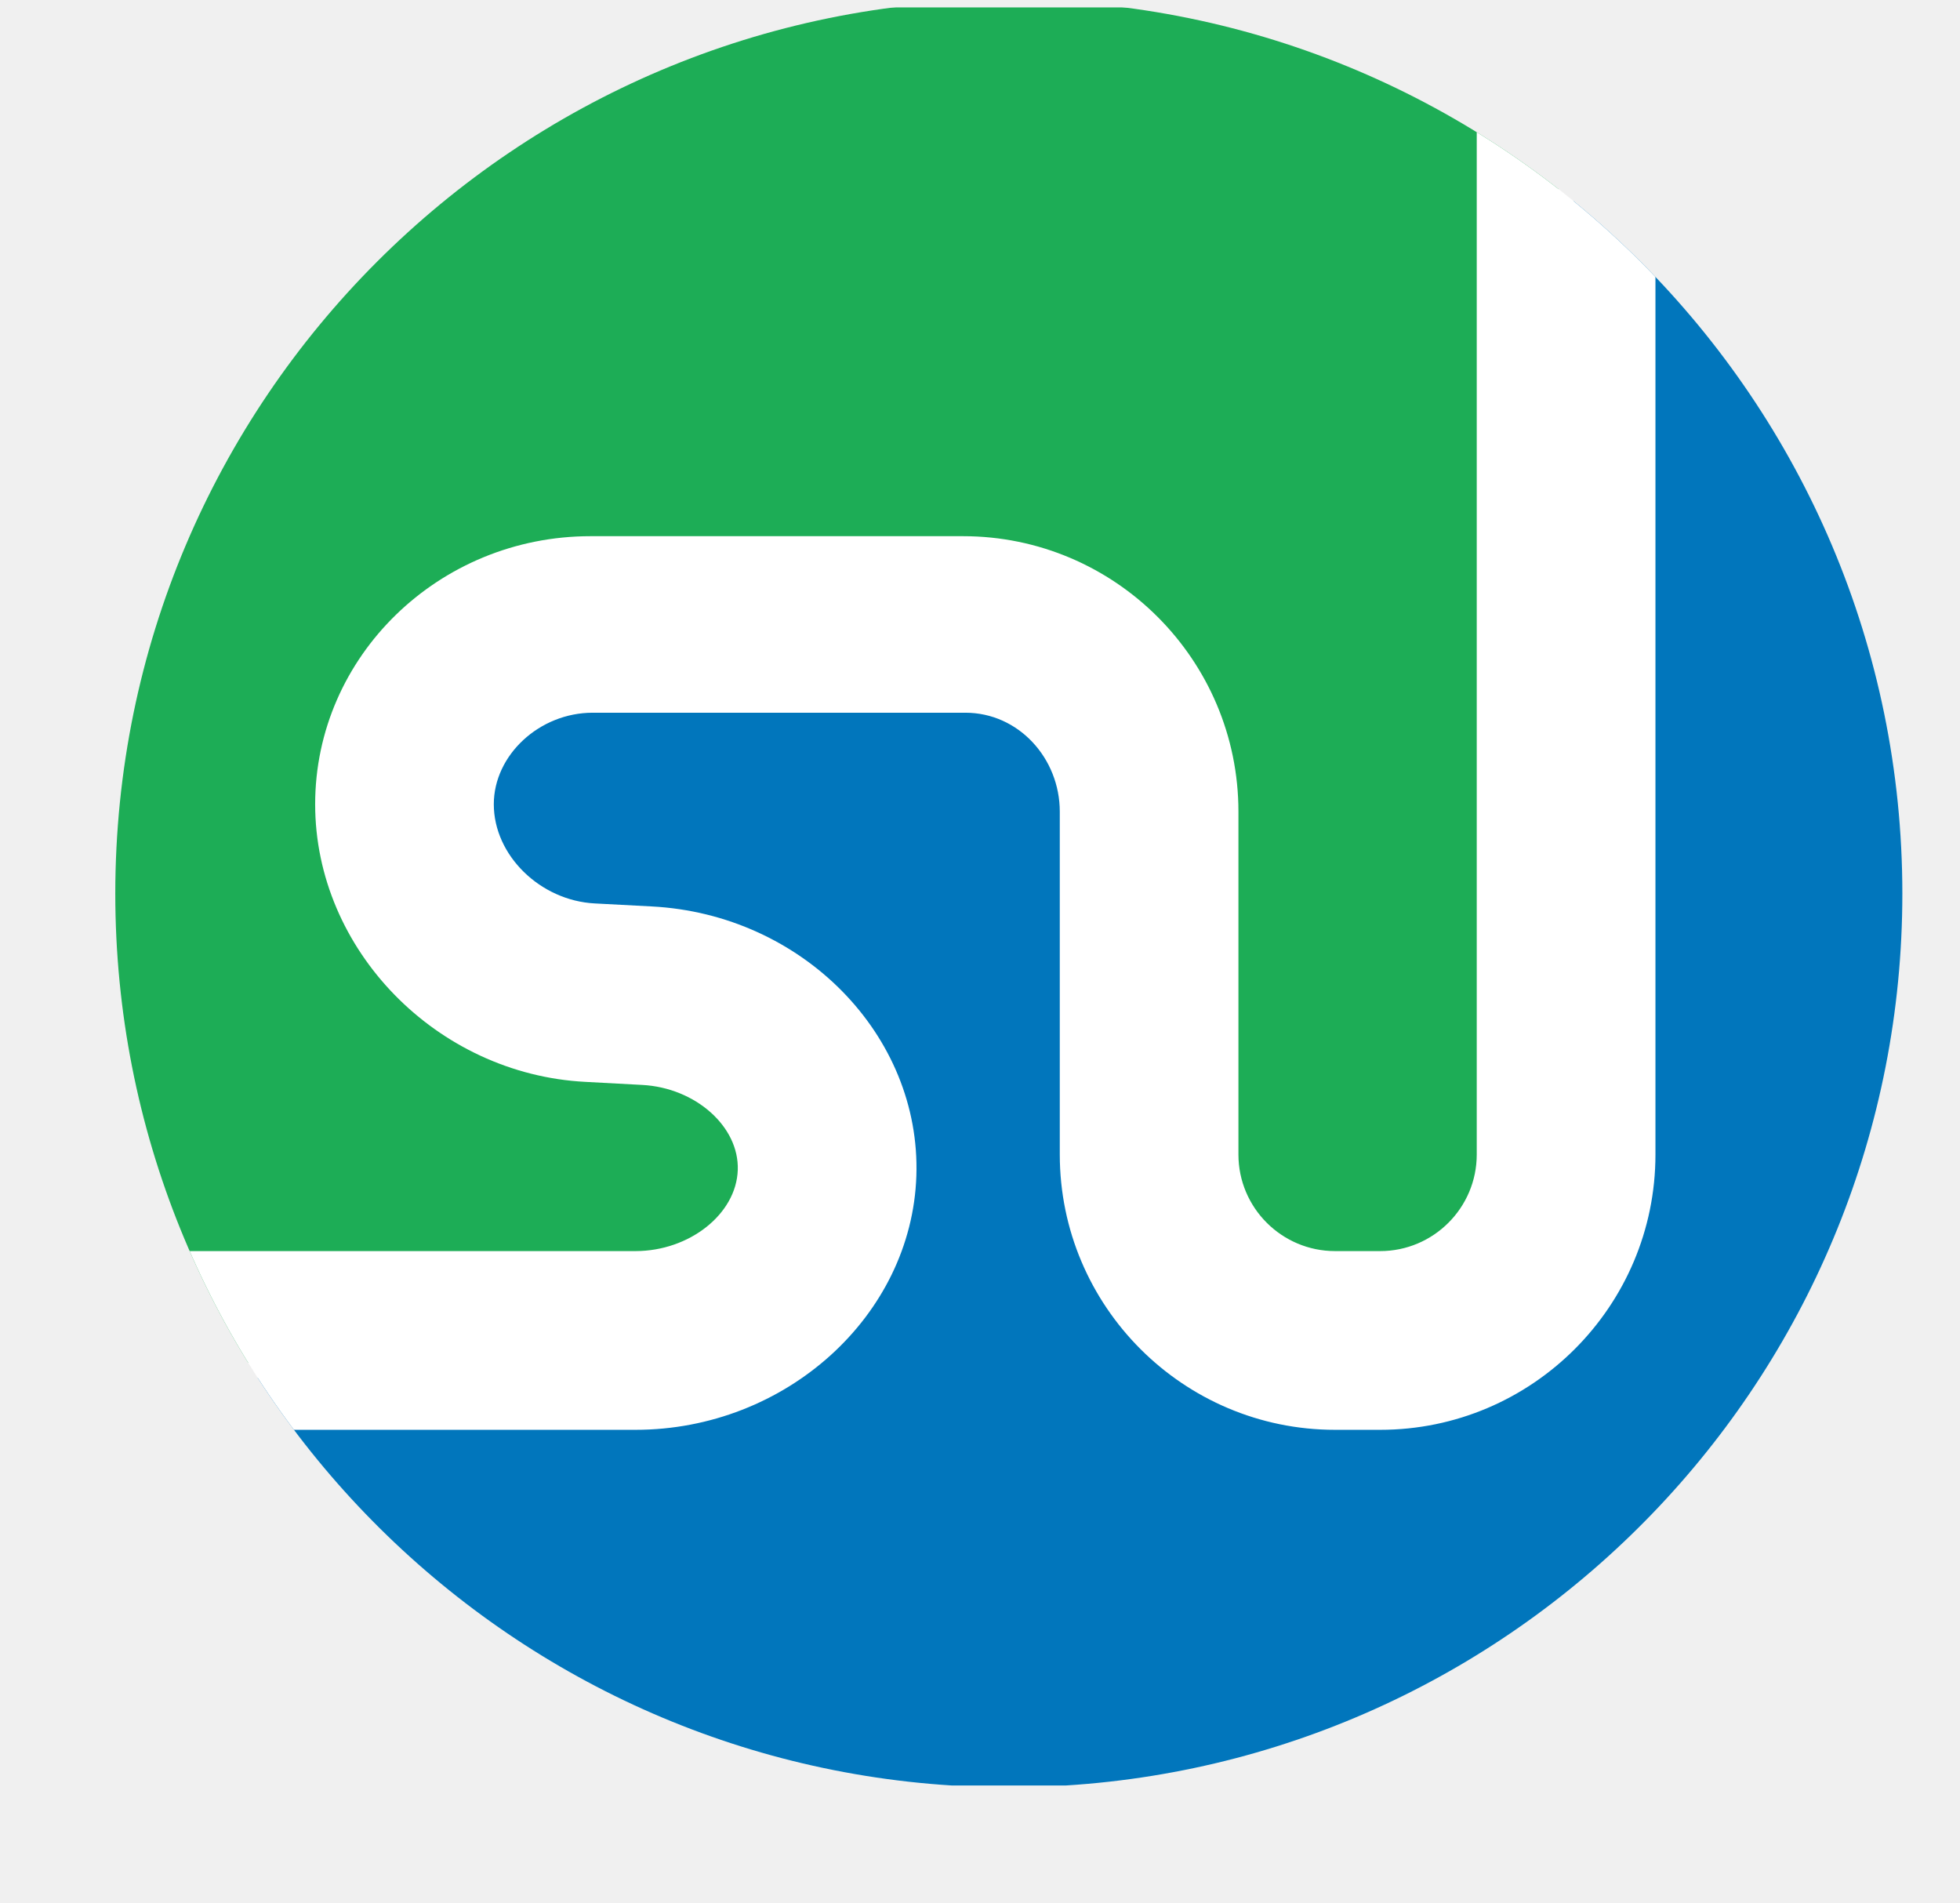
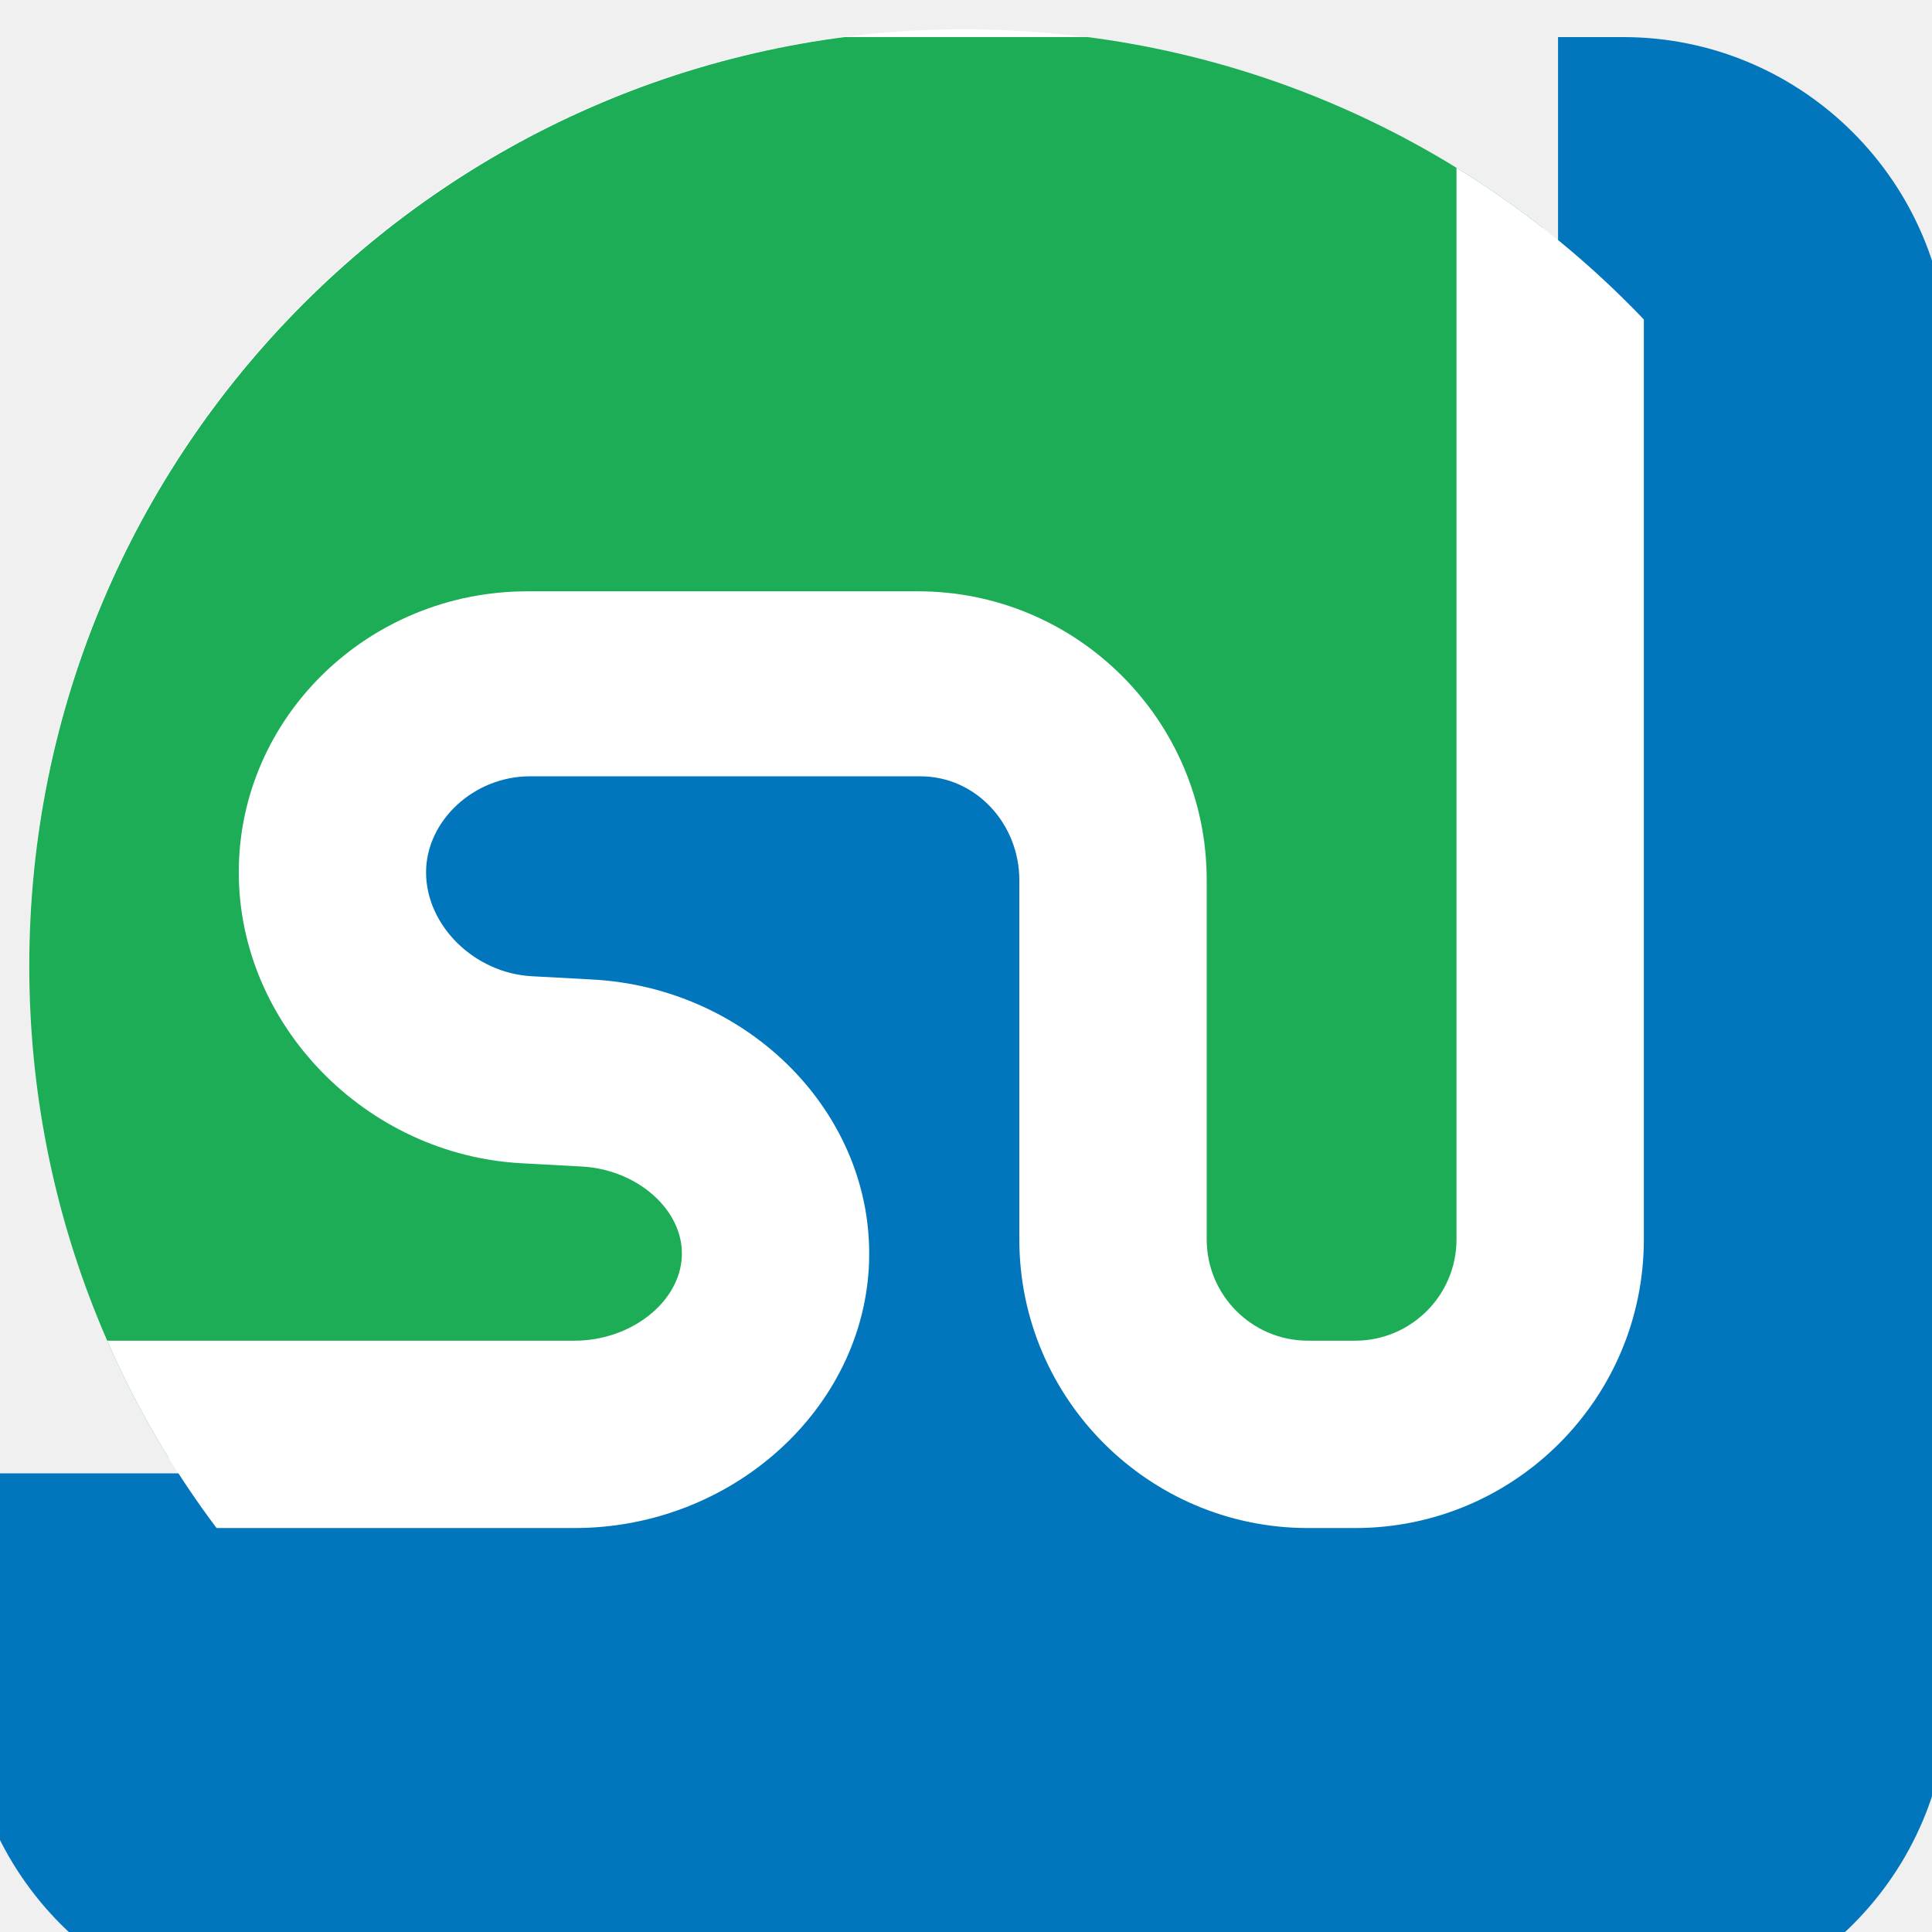
- <svg xmlns="http://www.w3.org/2000/svg" xmlns:xlink="http://www.w3.org/1999/xlink" width="34px" height="33px" viewBox="0 0 34 33" version="1.1">
+ <svg xmlns="http://www.w3.org/2000/svg" xmlns:xlink="http://www.w3.org/1999/xlink" width="66" height="66" viewBox="0 0 66 66">
  <defs>
-     <path id="path-1" d="M16.488,30.969 C24.588,30.459 31,23.728 31,15.5 C31,6.94 24.06,0 15.5,0 C6.94,0 0,6.94 0,15.5 C0,23.728 6.412,30.459 14.512,30.969 L16.488,30.969" />
+     <path id="a" d="M34.04 63.936C50.762 62.884 64 48.986 64 32 64 14.327 49.673 0 32 0 14.327 0 0 14.327 0 32c0 16.987 13.238 30.884 29.96 31.936h4.08" />
+     <path id="c" d="M34.04 63.936C50.762 62.884 64 48.986 64 32 64 14.327 49.673 0 32 0 14.327 0 0 14.327 0 32c0 16.987 13.238 30.884 29.96 31.936h4.08" />
+     <path id="e" d="M34.04 63.936C50.762 62.884 64 48.986 64 32 64 14.327 49.673 0 32 0 14.327 0 0 14.327 0 32c0 16.987 13.238 30.884 29.96 31.936h4.08" />
  </defs>
-   <g id="Page-1" stroke="none" stroke-width="1" fill="none" fill-rule="evenodd">
-     <g id="Imported-Layers" transform="translate(2, 0)">
-       <mask id="mask-2" fill="white">
-         <use xlink:href="#path-1" />
+   <g fill="none" fill-rule="evenodd">
+     <path d="M34.946 64.815c16.676-1.05 29.878-14.92 29.878-31.876C64.824 15.3 50.536 1 32.912 1S1 15.3 1 32.94c0 16.954 13.2 30.825 29.877 31.875h4.07" id="b" fill="#FFF" />
+     <path d="M8.935 68c-6.126 0-11.11-4.986-11.11-11.11v-7.557h20.803c3.82 0 6.93-2.16 6.93-4.817v-6.4c0-1.165-.972-2.115-2.165-2.115h-7.467c-2.924 0-5.302-2.75-5.302-6.133s2.868-6.134 6.396-6.134h13.342c3.527 0 6.395 2.87 6.395 6.397v12.274c0 3.822 3.11 6.93 6.93 6.93h1.608c3.822 0 6.93-3.108 6.93-6.93V.267h2.222c6.127 0 11.11 4.985 11.11 11.112v45.51c0 6.124-4.983 11.11-11.11 11.11H8.935" fill="#0176BC" mask="url(#b)" transform="translate(1 1)" />
+     <g transform="translate(1 1)">
+       <mask id="d" fill="#fff">
+         <use xlink:href="#c" />
      </mask>
-       <g id="Clip-2" />
-       <path d="M4.328,32.938 C1.36,32.938 -1.054,30.523 -1.054,27.555 L-1.054,23.896 L9.023,23.896 C10.873,23.896 12.379,22.85 12.379,21.563 L12.379,18.463 C12.379,17.898 11.909,17.438 11.331,17.438 L7.714,17.438 C6.298,17.438 5.146,16.105 5.146,14.467 C5.146,12.828 6.535,11.496 8.244,11.496 L14.706,11.496 C16.415,11.496 17.804,12.886 17.804,14.594 L17.804,20.54 C17.804,22.391 19.31,23.896 21.161,23.896 L21.94,23.896 C23.791,23.896 25.296,22.391 25.296,20.54 L25.296,0.129 L26.373,0.129 C29.34,0.129 31.754,2.544 31.754,5.512 L31.754,27.555 C31.754,30.523 29.34,32.938 26.373,32.938 L4.328,32.938" id="Fill-1" fill="#0176BC" mask="url(#mask-2)" />
-       <path d="M21.161,23.637 C19.452,23.637 18.063,22.248 18.063,20.54 L18.063,14.594 C18.063,12.743 16.557,11.238 14.706,11.238 L8.244,11.238 C6.393,11.238 4.888,12.687 4.888,14.467 C4.888,16.248 6.156,17.696 7.714,17.696 L11.331,17.696 C11.766,17.696 12.121,18.04 12.121,18.463 L12.121,21.563 C12.121,22.706 10.731,23.637 9.023,23.637 L-1.054,23.637 L-1.054,5.512 C-1.054,2.544 1.36,0.129 4.328,0.129 L25.038,0.129 L25.038,20.54 C25.038,22.248 23.648,23.637 21.94,23.637 L21.161,23.637" id="Fill-3" fill="#1DAD56" mask="url(#mask-2)" />
-       <path d="M13.896,20.397 C13.978,17.955 11.917,15.857 9.304,15.722 L8.319,15.67 C7.37,15.621 6.566,14.835 6.566,13.95 C6.566,13.096 7.358,12.362 8.282,12.362 L14.746,12.362 C15.67,12.362 16.384,13.153 16.384,14.078 L16.384,20.025 C16.384,22.658 18.526,24.8 21.16,24.8 L21.941,24.8 C24.575,24.8 26.717,22.658 26.717,20.025 L26.717,0.034 C26.601,0.028 26.491,0 26.373,0 L23.617,0 L23.617,20.025 C23.617,20.949 22.865,21.7 21.941,21.7 L21.16,21.7 C20.235,21.7 19.483,20.949 19.483,20.025 L19.483,14.078 C19.483,11.444 17.341,9.3 14.706,9.3 L8.244,9.3 C5.61,9.3 3.467,11.387 3.467,13.95 C3.467,16.471 5.572,18.632 8.157,18.765 L9.141,18.818 C10.064,18.867 10.824,19.541 10.798,20.293 C10.773,21.057 9.959,21.7 9.023,21.7 L-1.183,21.7 L-1.183,24.8 L9.023,24.8 C11.629,24.8 13.815,22.824 13.896,20.397" id="Fill-4" fill="#FFFFFF" mask="url(#mask-2)" />
+       <path d="M43.686 48.8c-3.527 0-6.395-2.868-6.395-6.396V30.13c0-3.822-3.108-6.93-6.928-6.93H17.02c-3.822 0-6.93 2.992-6.93 6.667 0 3.676 2.618 6.667 5.836 6.667h7.467c.898 0 1.63.71 1.63 1.582v6.4c0 2.362-2.868 4.284-6.395 4.284H-2.176V11.38C-2.176 5.25 2.81.266 8.934.266h42.757v42.137c0 3.528-2.868 6.396-6.395 6.396h-1.61" fill="#1DAD56" mask="url(#d)" />
+     </g>
+     <g transform="translate(1 1)">
+       <mask id="f" fill="#fff">
+         <use xlink:href="#e" />
+       </mask>
+       <path d="M28.688 42.11c.17-5.042-4.085-9.373-9.48-9.65l-2.033-.11c-1.96-.1-3.62-1.724-3.62-3.55 0-1.762 1.635-3.28 3.544-3.28h13.343c1.908 0 3.38 1.635 3.38 3.543v12.28c0 5.436 4.424 9.857 9.86 9.857h1.614c5.438 0 9.86-4.42 9.86-9.858V.07c-.24-.01-.466-.07-.71-.07h-5.69v41.342c0 1.908-1.552 3.458-3.46 3.458h-1.613c-1.908 0-3.46-1.55-3.46-3.458v-12.28c0-5.436-4.422-9.862-9.862-9.862H17.02c-5.438 0-9.863 4.308-9.863 9.6 0 5.205 4.346 9.666 9.684 9.94l2.03.11c1.908.1 3.476 1.492 3.422 3.045-.05 1.577-1.73 2.905-3.664 2.905h-21.07v6.4h21.07c5.38 0 9.893-4.08 10.06-9.09" fill="#FFF" mask="url(#f)" />
    </g>
  </g>
</svg>
